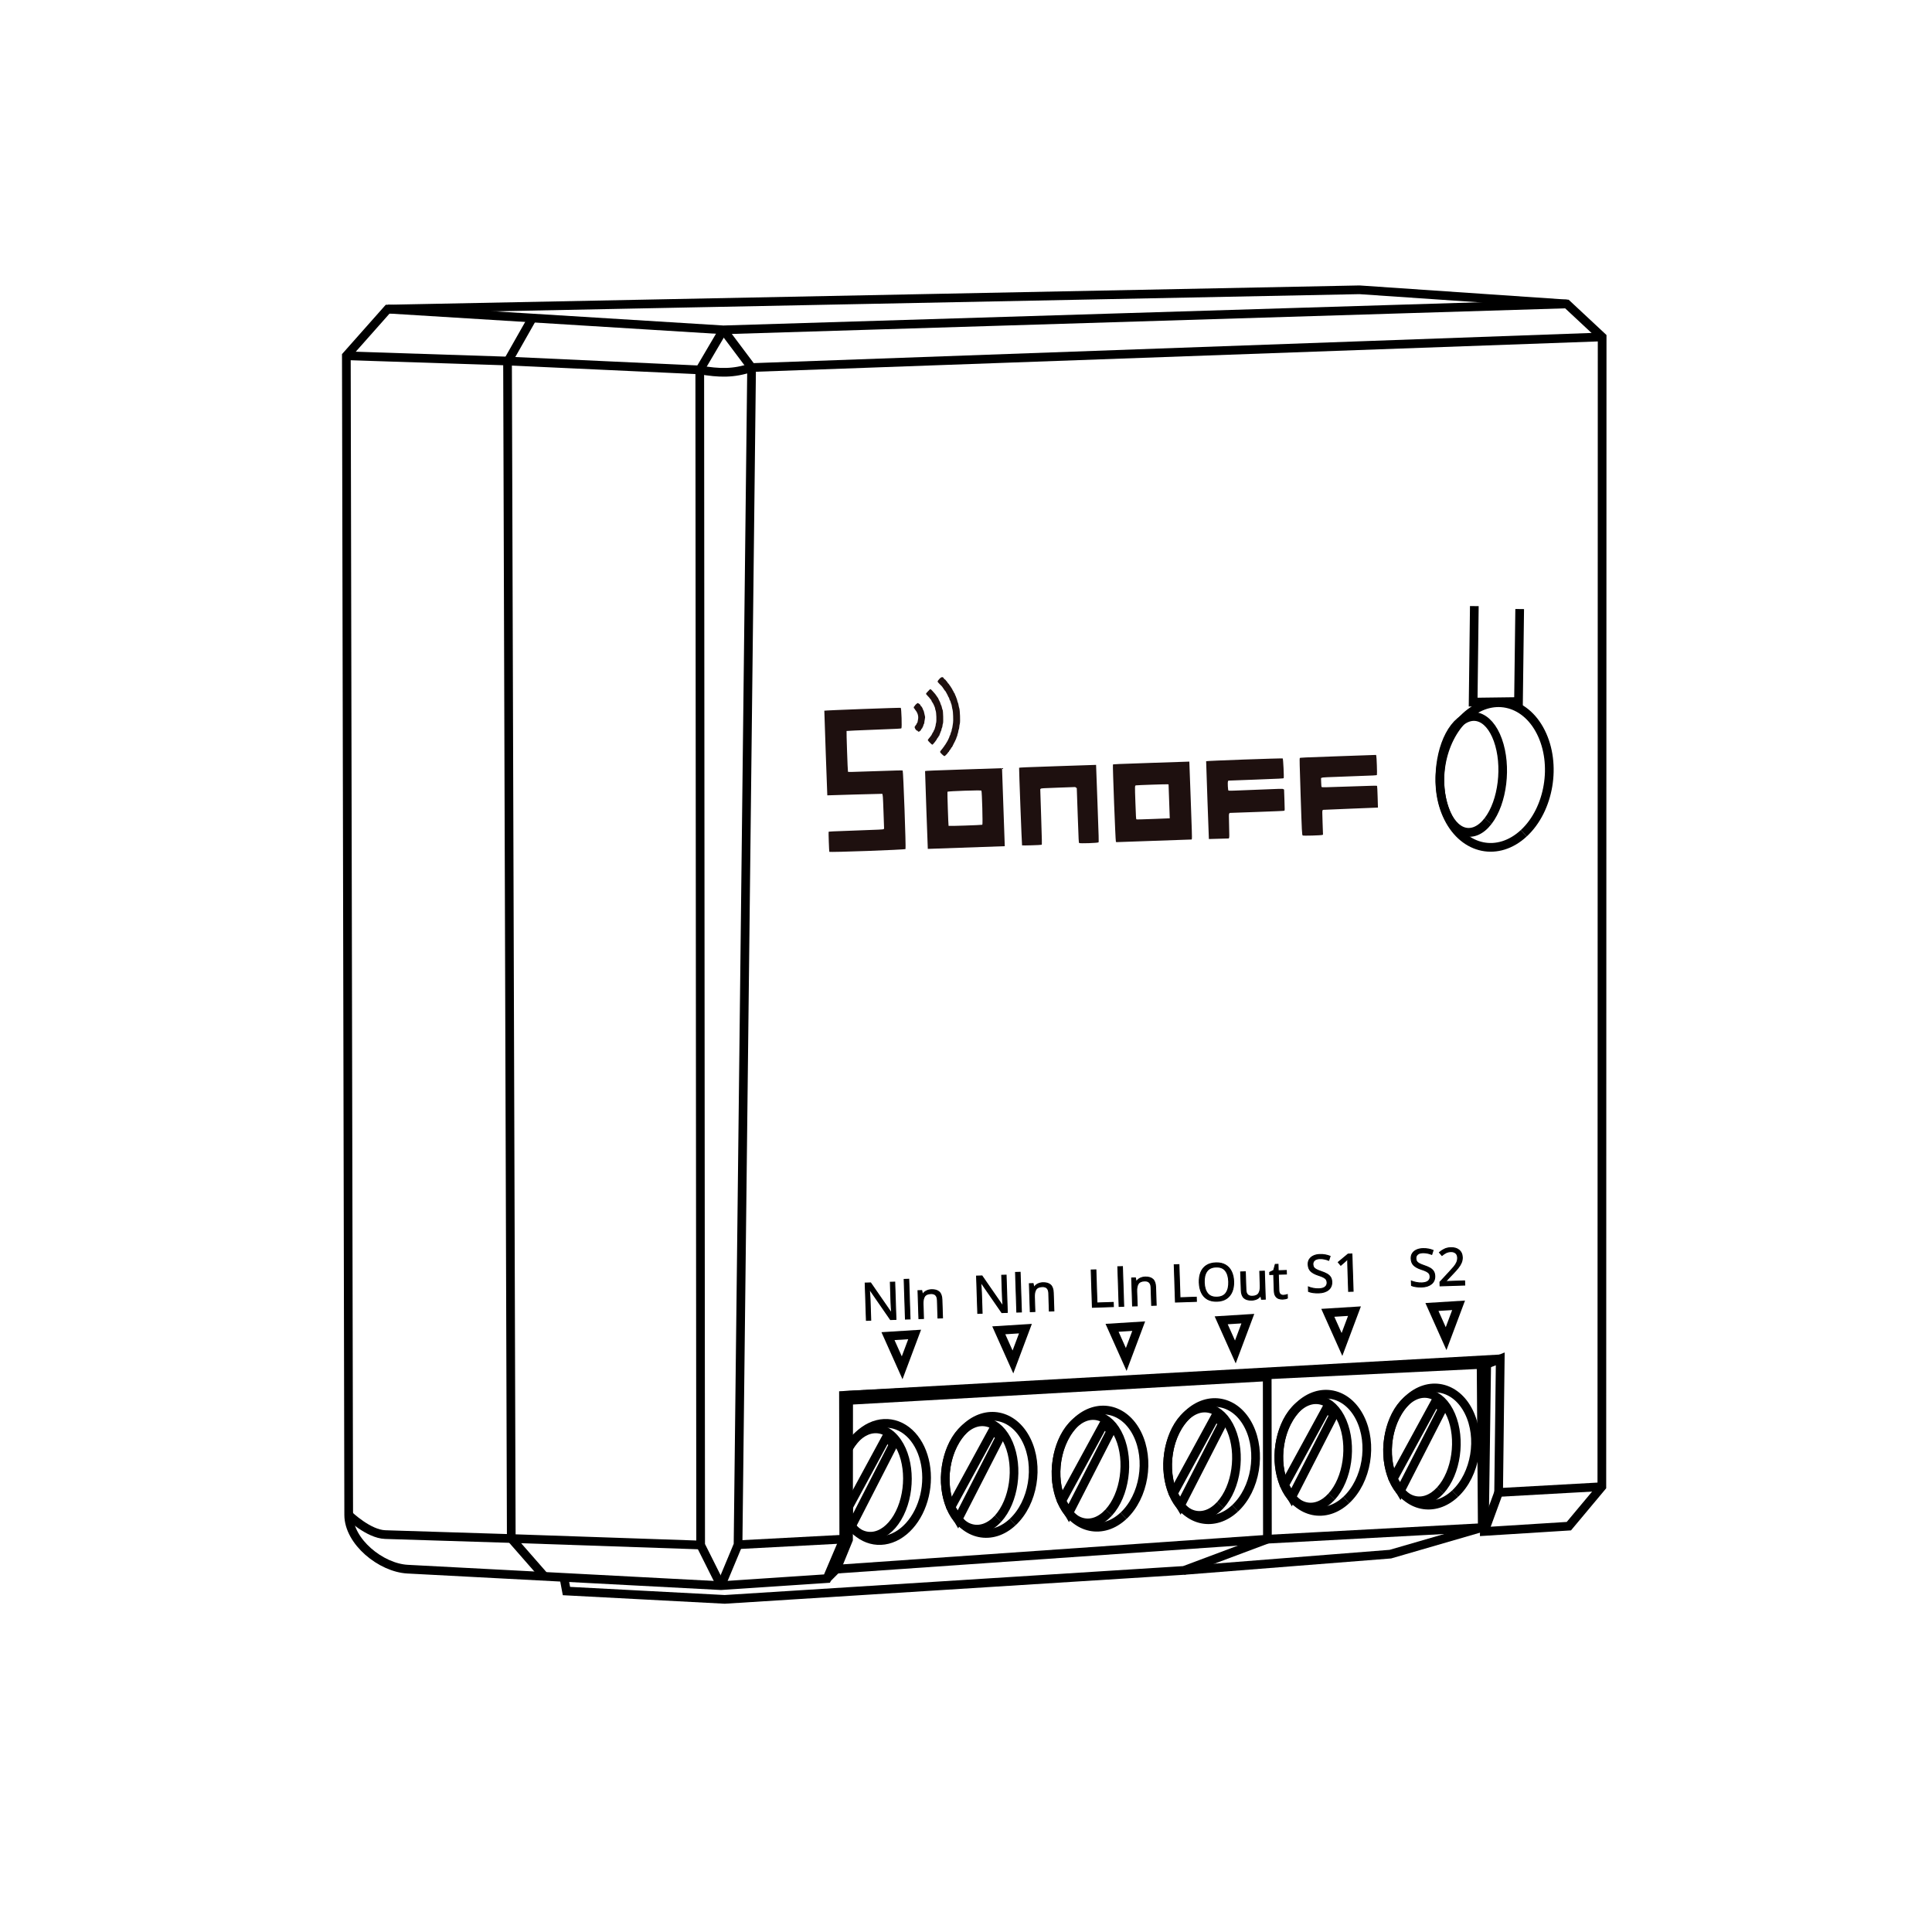
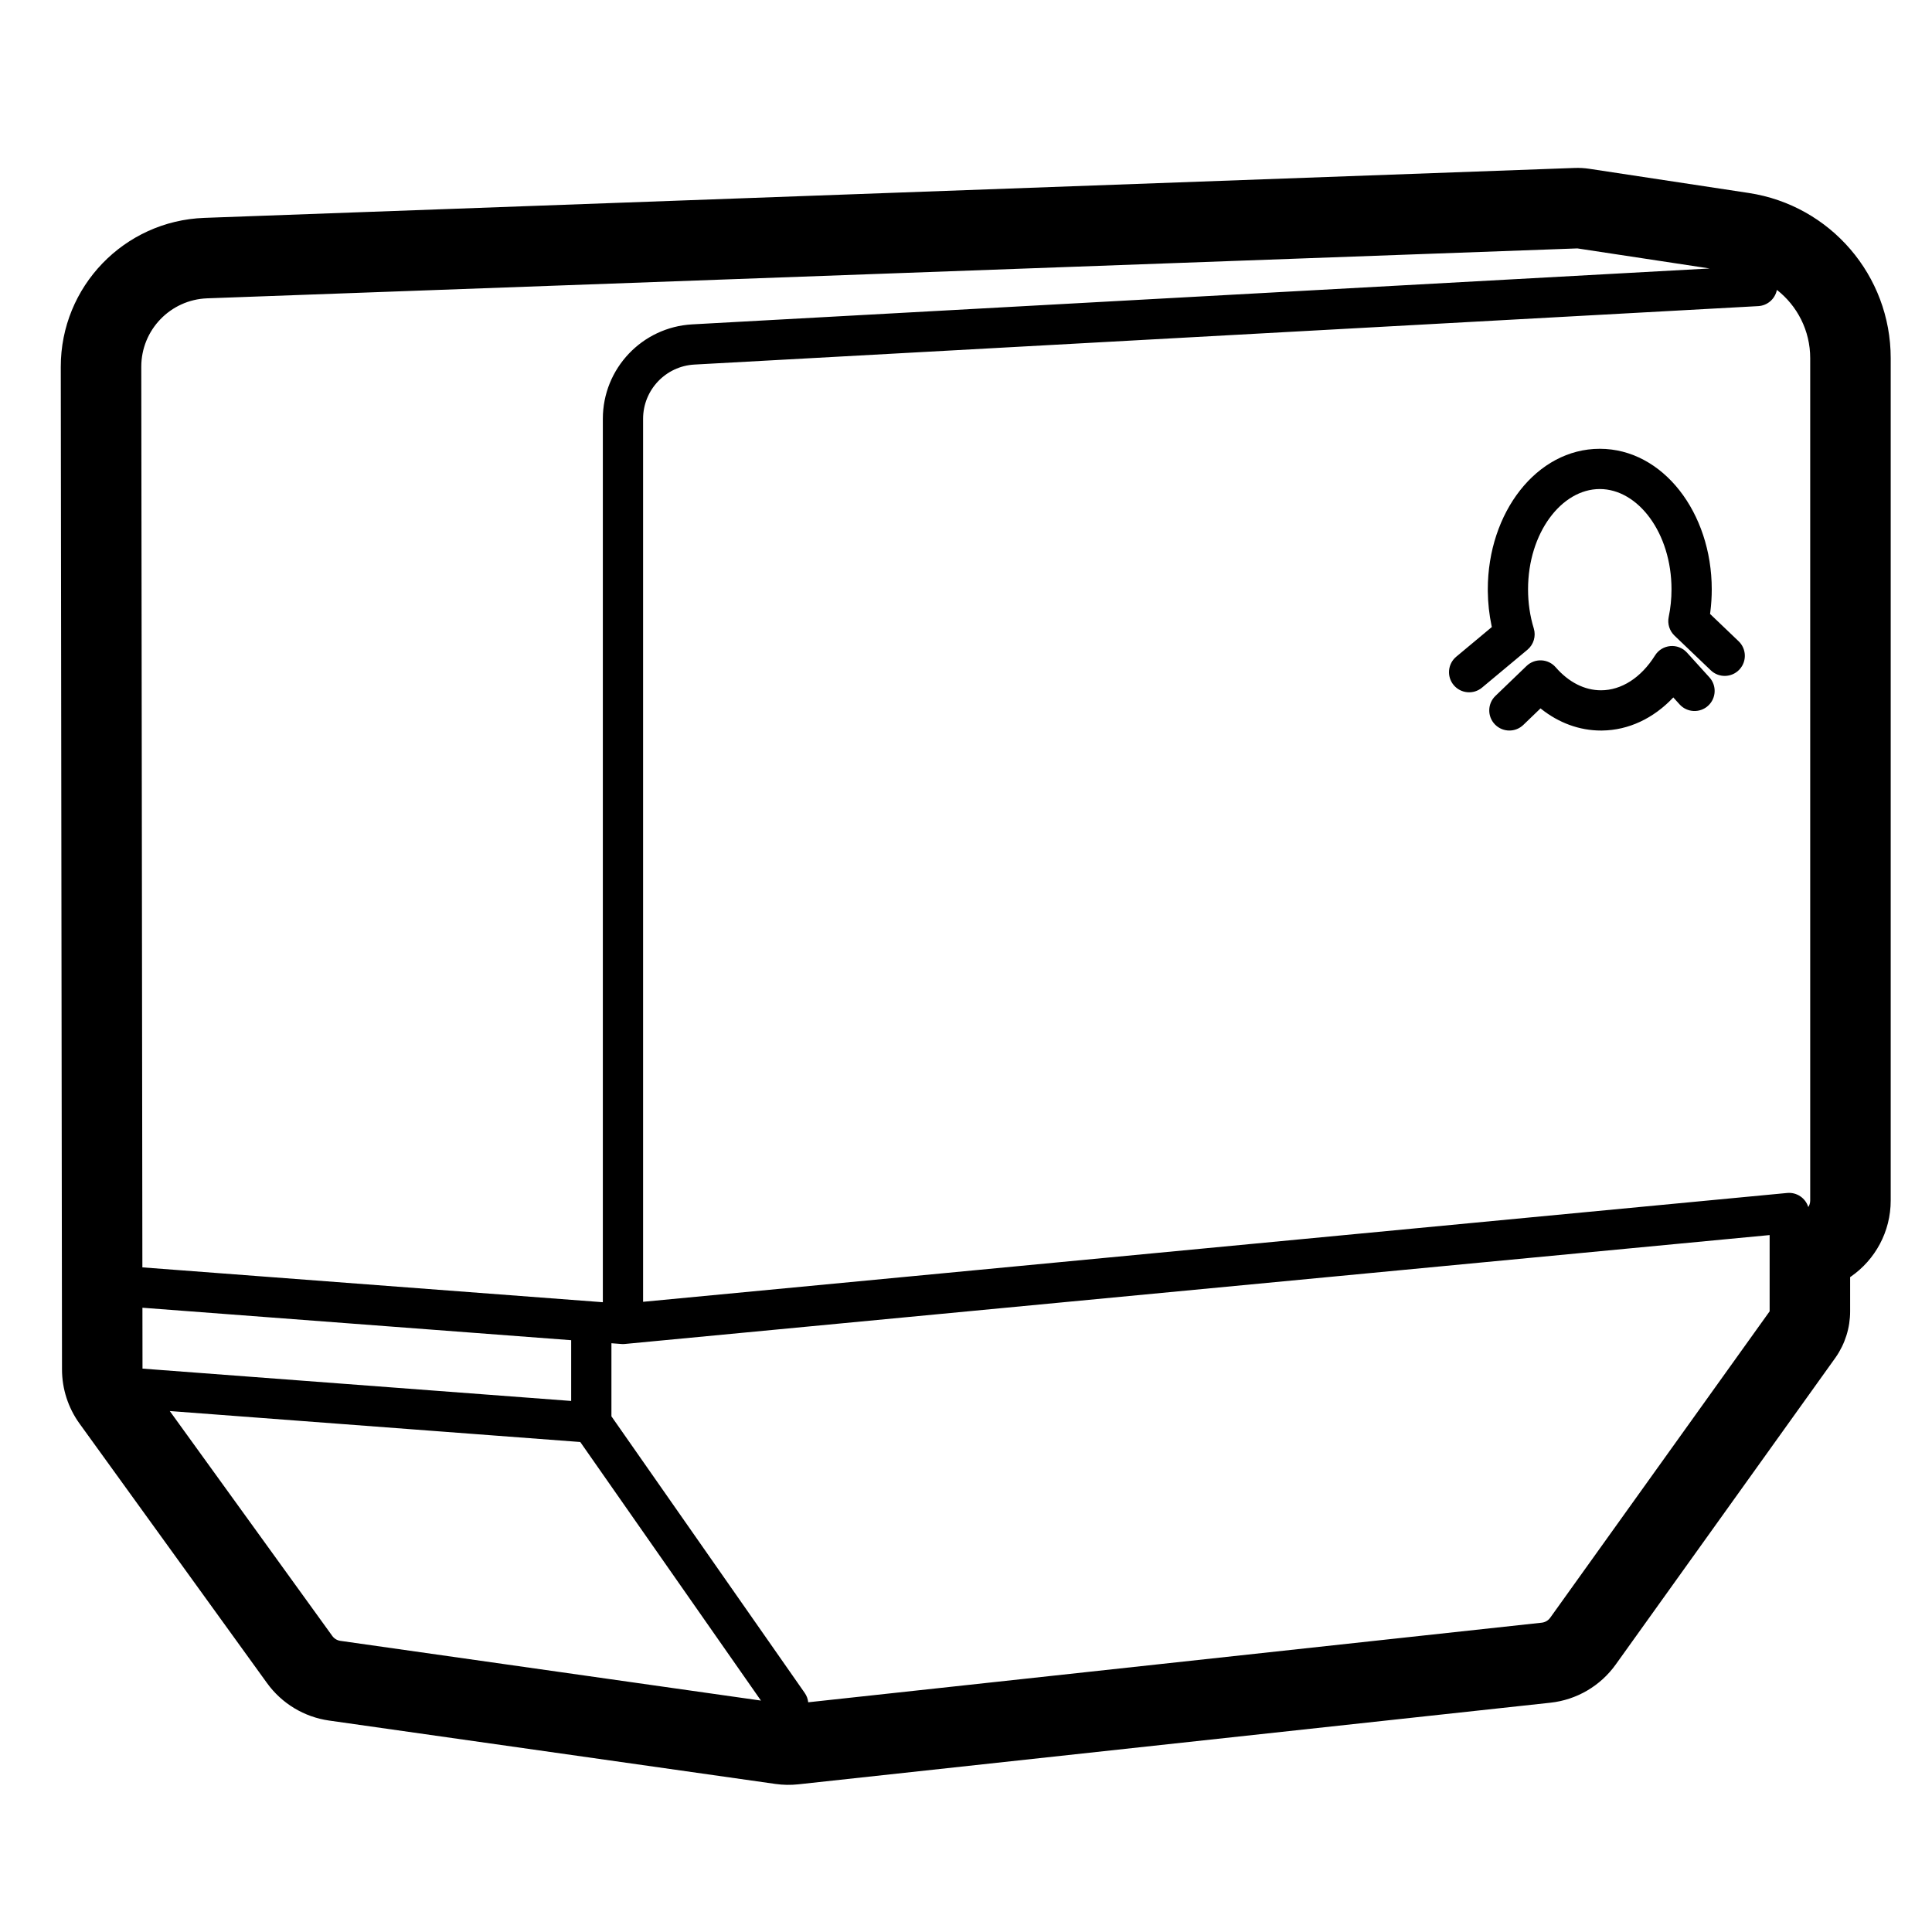
- <svg xmlns="http://www.w3.org/2000/svg" version="1.1" id="Layer_1" x="0px" y="0px" viewBox="0 0 1999.35 1999.35" style="enable-background:new 0 0 1999.35 1999.35;" xml:space="preserve">
-   <defs id="defs39" />
-   <path id="path857" d="m 401.241,319.866 1005.618,-19.963 214.564,14.629 36.573,34.135 -0.305,1189.857 -34.135,40.84 -87.472,5.486 2.438,-173.114 -665.637,32.307 0.305,148.732 -17.372,40.84 -109.72,7.315 -324.285,-17.068 c -27.571,-1.451 -60.9,-28.47 -60.956,-56.079 L 358.42,368.173 Z" style="fill:none;stroke:#000000;stroke-width:9;stroke-linecap:butt;stroke-linejoin:miter;stroke-opacity:1;stroke-miterlimit:4;stroke-dasharray:none" />
-   <path id="path859" d="m 550.714,329.54 -25.484,44.938 3.867,1217.688 34.135,39.012" style="fill:none;stroke:#000000;stroke-width:9;stroke-linecap:butt;stroke-linejoin:miter;stroke-opacity:1;stroke-miterlimit:4;stroke-dasharray:none" />
-   <path id="path861" d="M 1621.424,314.532 748.537,341.352 401.241,319.866" style="fill:none;stroke:#000000;stroke-width:9;stroke-linecap:butt;stroke-linejoin:miter;stroke-opacity:1;stroke-miterlimit:4;stroke-dasharray:none" />
-   <path id="path863" d="m 746.099,1640.93 -21.03,-42.059 -0.914,-1216.068 24.382,-41.45" style="fill:none;stroke:#000000;stroke-width:9;stroke-linecap:butt;stroke-linejoin:miter;stroke-opacity:1;stroke-miterlimit:4;stroke-dasharray:none" />
-   <path id="path865" d="M 1657.997,348.667 777.796,380.364 748.537,341.352" style="fill:none;stroke:#000000;stroke-width:9;stroke-linecap:butt;stroke-linejoin:miter;stroke-opacity:1;stroke-miterlimit:4;stroke-dasharray:none" />
-   <path id="path867" d="m 777.796,380.364 -14.02,1218.201 -17.677,42.364" style="fill:none;stroke:#000000;stroke-width:9;stroke-linecap:butt;stroke-linejoin:miter;stroke-opacity:1;stroke-miterlimit:4;stroke-dasharray:none" />
-   <path id="path869" d="m 1657.693,1538.524 -106.825,5.943 1.676,-138.217 -14.02,5.486" style="fill:none;stroke:#000000;stroke-width:9;stroke-linecap:butt;stroke-linejoin:miter;stroke-opacity:1;stroke-miterlimit:4;stroke-dasharray:none" />
-   <path id="path871" d="m 1550.868,1544.467 -14.782,40.383" style="fill:none;stroke:#000000;stroke-width:9;stroke-linecap:butt;stroke-linejoin:miter;stroke-opacity:1;stroke-miterlimit:4;stroke-dasharray:none" />
-   <path id="path873" d="m 1552.544,1406.25 -679.657,37.793" style="fill:none;stroke:#000000;stroke-width:9;stroke-linecap:butt;stroke-linejoin:miter;stroke-opacity:1;stroke-miterlimit:4;stroke-dasharray:none" />
-   <path id="path875" d="m 873.192,1592.775 -109.416,5.791" style="fill:none;stroke:#000000;stroke-width:9;stroke-linecap:butt;stroke-linejoin:miter;stroke-opacity:1;stroke-miterlimit:4;stroke-dasharray:none" />
-   <path id="path877" d="m 725.069,1598.87 -195.973,-6.705 -130.428,-4.079 c -17.387,-0.544 -37.81,-20.303 -37.81,-20.303" style="fill:none;stroke:#000000;stroke-width:9;stroke-linecap:butt;stroke-linejoin:miter;stroke-opacity:1;stroke-miterlimit:4;stroke-dasharray:none" />
-   <path id="path879" d="m 358.42,368.173 166.81,5.443 198.925,9.187 c 20.004,3.392 34.743,3.955 53.641,-2.438" style="fill:none;stroke:#000000;stroke-width:9;stroke-linecap:butt;stroke-linejoin:miter;stroke-opacity:1;stroke-miterlimit:4;stroke-dasharray:none" />
-   <path transform="matrix(0.9911385,0.1328322,-0.1292475,0.9916124,0,0)" d="m 1675.091,645.256 a 56.292,75.09 0 0 1 -79.481,-5.428 56.292,75.09 0 0 1 4.024,-106.027 56.292,75.09 0 0 1 79.486,5.307 56.292,75.09 0 0 1 -3.933,106.033" id="path881" style="fill:none;fill-rule:evenodd;stroke-width:9;stroke:#000000;stroke-opacity:1;stroke-miterlimit:4;stroke-dasharray:none" />
-   <path style="fill:none;fill-rule:evenodd;stroke:#000000;stroke-width:9.019;stroke-opacity:1;stroke-miterlimit:4;stroke-dasharray:none" id="path883" d="m 1619.052,554.452 a 32.594,59.94 0 0 1 -46.022,-4.333 32.594,59.94 0 0 1 2.33,-84.635 32.594,59.94 0 0 1 46.024,4.236 32.594,59.94 0 0 1 -2.277,84.64" transform="matrix(0.9829502,0.1838721,-0.09297785,0.9956682,0,0)" />
-   <path id="path885" d="m 1525.724,627.235 -1.219,99.358 46.936,-0.61 1.219,-95.701" style="fill:none;stroke:#000000;stroke-width:9;stroke-linecap:butt;stroke-linejoin:miter;stroke-opacity:1;stroke-miterlimit:4;stroke-dasharray:none" />
-   <path id="path887" d="m 583.605,1632.713 2.586,13.793 163.789,8.62 475.335,-29.971 86.287,-32.311 -0.215,-167.991 -433.165,24.371 -0.125,144.011 -12.523,30.627 -9.753,9.753" style="fill:none;stroke:#000000;stroke-width:9;stroke-linecap:butt;stroke-linejoin:miter;stroke-opacity:1;stroke-miterlimit:4;stroke-dasharray:none" />
-   <path id="path889" d="m 1225.314,1625.155 213.547,-16.837 95.091,-27.582 -1.219,-168.695" style="fill:none;stroke:#000000;stroke-width:9;stroke-linecap:butt;stroke-linejoin:miter;stroke-opacity:1;stroke-miterlimit:4;stroke-dasharray:none" />
-   <path id="path891" d="m 1311.601,1592.844 224.637,-12.108" style="fill:none;stroke:#000000;stroke-width:9;stroke-linecap:butt;stroke-linejoin:miter;stroke-opacity:1;stroke-miterlimit:4;stroke-dasharray:none" />
-   <g style="stroke-width:9;stroke-miterlimit:4;stroke-dasharray:none;stroke:#000000;stroke-opacity:1" id="g904">
-     <path transform="matrix(0.9910012,0.1338527,-0.1282608,0.9917405,0,0)" d="m 1691.563,1330.397 a 45.264,60.835 0 0 1 -63.911,-4.398 45.264,60.835 0 0 1 3.236,-85.899 45.264,60.835 0 0 1 63.914,4.3 45.264,60.835 0 0 1 -3.163,85.904" id="path893" style="fill:none;fill-rule:evenodd;stroke:#000000;stroke-width:9;stroke-opacity:1;stroke-miterlimit:4;stroke-dasharray:none" />
-     <path style="fill:none;fill-rule:evenodd;stroke:#000000;stroke-width:9.005;stroke-opacity:1;stroke-miterlimit:4;stroke-dasharray:none" id="path897" d="m 1652.527,1291.817 a 35.523,55.64 0 0 1 -50.157,-4.022 35.523,55.64 0 0 1 2.539,-78.563 35.523,55.64 0 0 1 50.16,3.932 35.523,55.64 0 0 1 -2.482,78.568" transform="matrix(0.9877033,0.1563402,-0.1096923,0.9939656,0,0)" />
-     <path style="fill:none;stroke:#000000;stroke-width:9;stroke-linecap:butt;stroke-linejoin:miter;stroke-opacity:1;stroke-miterlimit:4;stroke-dasharray:none" d="m 1485.913,1449.607 -44.143,80.954 7.327,12.5 43.403,-84.728 z" id="path899" />
-   </g>
-   <g style="stroke-width:9;stroke-miterlimit:4;stroke-dasharray:none;stroke:#000000;stroke-opacity:1" transform="translate(-112.4969,6.465338)" id="g912">
-     <path style="fill:none;fill-rule:evenodd;stroke:#000000;stroke-width:9;stroke-opacity:1;stroke-miterlimit:4;stroke-dasharray:none" id="path906" d="m 1691.563,1330.397 a 45.264,60.835 0 0 1 -63.911,-4.398 45.264,60.835 0 0 1 3.236,-85.899 45.264,60.835 0 0 1 63.914,4.3 45.264,60.835 0 0 1 -3.163,85.904" transform="matrix(0.9910012,0.1338527,-0.1282608,0.9917405,0,0)" />
-     <path transform="matrix(0.9877033,0.1563402,-0.1096923,0.9939656,0,0)" d="m 1652.527,1291.817 a 35.523,55.64 0 0 1 -50.157,-4.022 35.523,55.64 0 0 1 2.539,-78.563 35.523,55.64 0 0 1 50.16,3.932 35.523,55.64 0 0 1 -2.482,78.568" id="path908" style="fill:none;fill-rule:evenodd;stroke:#000000;stroke-width:9.005;stroke-opacity:1;stroke-miterlimit:4;stroke-dasharray:none" />
-     <path id="path910" d="m 1485.913,1449.607 -44.143,80.954 7.327,12.5 43.403,-84.728 z" style="fill:none;stroke:#000000;stroke-width:9;stroke-linecap:butt;stroke-linejoin:miter;stroke-opacity:1;stroke-miterlimit:4;stroke-dasharray:none" />
-   </g>
-   <g style="stroke-width:9;stroke-miterlimit:4;stroke-dasharray:none;stroke:#000000;stroke-opacity:1" id="g920" transform="translate(-227.5799,15.08579)">
-     <path transform="matrix(0.9910012,0.1338527,-0.1282608,0.9917405,0,0)" d="m 1691.563,1330.397 a 45.264,60.835 0 0 1 -63.911,-4.398 45.264,60.835 0 0 1 3.236,-85.899 45.264,60.835 0 0 1 63.914,4.3 45.264,60.835 0 0 1 -3.163,85.904" id="path914" style="fill:none;fill-rule:evenodd;stroke:#000000;stroke-width:9;stroke-opacity:1;stroke-miterlimit:4;stroke-dasharray:none" />
-     <path style="fill:none;fill-rule:evenodd;stroke:#000000;stroke-width:9.005;stroke-opacity:1;stroke-miterlimit:4;stroke-dasharray:none" id="path916" d="m 1652.527,1291.817 a 35.523,55.64 0 0 1 -50.157,-4.022 35.523,55.64 0 0 1 2.539,-78.563 35.523,55.64 0 0 1 50.16,3.932 35.523,55.64 0 0 1 -2.482,78.568" transform="matrix(0.9877033,0.1563402,-0.1096923,0.9939656,0,0)" />
-     <path style="fill:none;stroke:#000000;stroke-width:9;stroke-linecap:butt;stroke-linejoin:miter;stroke-opacity:1;stroke-miterlimit:4;stroke-dasharray:none" d="m 1485.913,1449.607 -44.143,80.954 7.327,12.5 43.403,-84.728 z" id="path918" />
-   </g>
-   <g style="stroke-width:9;stroke-miterlimit:4;stroke-dasharray:none;stroke:#000000;stroke-opacity:1" transform="translate(-343.0939,22.84419)" id="g928">
-     <path style="fill:none;fill-rule:evenodd;stroke:#000000;stroke-width:9;stroke-opacity:1;stroke-miterlimit:4;stroke-dasharray:none" id="path922" d="m 1691.563,1330.397 a 45.264,60.835 0 0 1 -63.911,-4.398 45.264,60.835 0 0 1 3.236,-85.899 45.264,60.835 0 0 1 63.914,4.3 45.264,60.835 0 0 1 -3.163,85.904" transform="matrix(0.9910012,0.1338527,-0.1282608,0.9917405,0,0)" />
-     <path transform="matrix(0.9877033,0.1563402,-0.1096923,0.9939656,0,0)" d="m 1652.527,1291.817 a 35.523,55.64 0 0 1 -50.157,-4.022 35.523,55.64 0 0 1 2.539,-78.563 35.523,55.64 0 0 1 50.16,3.932 35.523,55.64 0 0 1 -2.482,78.568" id="path924" style="fill:none;fill-rule:evenodd;stroke:#000000;stroke-width:9.005;stroke-opacity:1;stroke-miterlimit:4;stroke-dasharray:none" />
-     <path id="path926" d="m 1485.913,1449.607 -44.143,80.954 7.327,12.5 43.403,-84.728 z" style="fill:none;stroke:#000000;stroke-width:9;stroke-linecap:butt;stroke-linejoin:miter;stroke-opacity:1;stroke-miterlimit:4;stroke-dasharray:none" />
-   </g>
-   <g style="stroke-width:9;stroke-miterlimit:4;stroke-dasharray:none;stroke:#000000;stroke-opacity:1" id="g936" transform="translate(-457.7459,29.30953)">
-     <path transform="matrix(0.9910012,0.1338527,-0.1282608,0.9917405,0,0)" d="m 1691.563,1330.397 a 45.264,60.835 0 0 1 -63.911,-4.398 45.264,60.835 0 0 1 3.236,-85.899 45.264,60.835 0 0 1 63.914,4.3 45.264,60.835 0 0 1 -3.163,85.904" id="path930" style="fill:none;fill-rule:evenodd;stroke:#000000;stroke-width:9;stroke-opacity:1;stroke-miterlimit:4;stroke-dasharray:none" />
-     <path style="fill:none;fill-rule:evenodd;stroke:#000000;stroke-width:9.005;stroke-opacity:1;stroke-miterlimit:4;stroke-dasharray:none" id="path932" d="m 1652.527,1291.817 a 35.523,55.64 0 0 1 -50.157,-4.022 35.523,55.64 0 0 1 2.539,-78.563 35.523,55.64 0 0 1 50.16,3.932 35.523,55.64 0 0 1 -2.482,78.568" transform="matrix(0.9877033,0.1563402,-0.1096923,0.9939656,0,0)" />
-     <path style="fill:none;stroke:#000000;stroke-width:9;stroke-linecap:butt;stroke-linejoin:miter;stroke-opacity:1;stroke-miterlimit:4;stroke-dasharray:none" d="m 1485.913,1449.607 -44.143,80.954 7.327,12.5 43.403,-84.728 z" id="path934" />
-   </g>
-   <g style="stroke-width:9;stroke-miterlimit:4;stroke-dasharray:none;stroke:#000000;stroke-opacity:1" transform="translate(-568.0877,36.63692)" id="g944">
-     <path style="fill:none;fill-rule:evenodd;stroke:#000000;stroke-width:9;stroke-opacity:1;stroke-miterlimit:4;stroke-dasharray:none" id="path938" d="m 1621.877,1255.202 a 45.264,60.835 0 0 1 47.082,-29.922 45.264,60.835 0 0 1 36.869,49.439 45.264,60.835 0 0 1 -22.155,63.348 45.264,60.835 0 0 1 -51.848,-6.609" transform="matrix(0.9910012,0.1338527,-0.1282608,0.9917405,0,0)" />
-     <path transform="matrix(0.9877033,0.1563402,-0.1096923,0.9939656,0,0)" d="m 1599.71,1218.42 a 35.523,55.64 0 0 1 49.456,-13.43 35.523,55.64 0 0 1 8.661,77.439 35.523,55.64 0 0 1 -49.425,13.7" id="path940" style="fill:none;fill-rule:evenodd;stroke:#000000;stroke-width:9.005;stroke-opacity:1;stroke-miterlimit:4;stroke-dasharray:none" />
-     <path id="path942" d="m 1485.913,1449.607 -39.556,72.999 c -0.213,16.213 0,0 -0.213,16.213 -0.01,0.65 2.587,3.616 2.954,4.242 l 43.403,-84.728 z" style="fill:none;stroke:#000000;stroke-width:9;stroke-linecap:butt;stroke-linejoin:miter;stroke-opacity:1;stroke-miterlimit:4;stroke-dasharray:none" />
-   </g>
-   <path id="path946" d="m 1311.601,1592.844 -446.029,31.018" style="fill:none;stroke:#000000;stroke-width:9;stroke-linecap:butt;stroke-linejoin:miter;stroke-opacity:1;stroke-miterlimit:4;stroke-dasharray:none" />
-   <path id="path948" d="m 1048.247,1409.444 -14.655,-32.758 27.585,-1.724 z" style="fill:none;stroke:#000000;stroke-width:9;stroke-linecap:butt;stroke-linejoin:miter;stroke-opacity:1;stroke-miterlimit:4;stroke-dasharray:none" />
-   <path style="fill:none;stroke:#000000;stroke-width:9;stroke-linecap:butt;stroke-linejoin:miter;stroke-opacity:1;stroke-miterlimit:4;stroke-dasharray:none" d="m 933.595,1415.478 -14.655,-32.758 27.585,-1.724 z" id="path950" />
-   <path id="path952" d="m 1165.485,1406.858 -14.655,-32.758 27.585,-1.724 z" style="fill:none;stroke:#000000;stroke-width:9;stroke-linecap:butt;stroke-linejoin:miter;stroke-opacity:1;stroke-miterlimit:4;stroke-dasharray:none" />
-   <path style="fill:none;stroke:#000000;stroke-width:9;stroke-linecap:butt;stroke-linejoin:miter;stroke-opacity:1;stroke-miterlimit:4;stroke-dasharray:none" d="m 1278.413,1399.099 -14.655,-32.758 27.585,-1.724 z" id="path954" />
-   <path id="path956" d="m 1388.755,1391.341 -14.655,-32.758 27.585,-1.724 z" style="fill:none;stroke:#000000;stroke-width:9;stroke-linecap:butt;stroke-linejoin:miter;stroke-opacity:1;stroke-miterlimit:4;stroke-dasharray:none" />
-   <path style="fill:none;stroke:#000000;stroke-width:9;stroke-linecap:butt;stroke-linejoin:miter;stroke-opacity:1;stroke-miterlimit:4;stroke-dasharray:none" d="m 1496.51,1385.306 -14.655,-32.758 27.585,-1.724 z" id="path958" />
-   <text id="text962" y="1244.793" x="877.562" style="font-style:normal;font-weight:normal;font-size:40px;line-height:1.25;font-family:sans-serif;letter-spacing:0px;word-spacing:0px;fill:#000000;fill-opacity:1;stroke:none" xml:space="preserve">
-     <tspan y="1244.793" x="877.562" id="tspan960" />
-   </text>
-   <text transform="rotate(-1.857791)" id="text966" y="1394.729" x="846.59" style="font-style:normal;font-weight:normal;font-size:54.053px;line-height:1.25;font-family:sans-serif;letter-spacing:0px;word-spacing:0px;fill:#000000;fill-opacity:1;stroke:#000000;stroke-width:1;stroke-miterlimit:4;stroke-dasharray:none;stroke-opacity:1;" xml:space="preserve">
-     <tspan style="stroke-width:1;stroke-miterlimit:4;stroke-dasharray:none;stroke:#000000;stroke-opacity:1;" y="1394.729" x="846.59" id="tspan964">Nln</tspan>
-   </text>
-   <text transform="rotate(-1.857791)" xml:space="preserve" style="font-style:normal;font-weight:normal;font-size:54.053px;line-height:1.25;font-family:sans-serif;letter-spacing:0px;word-spacing:0px;fill:#000000;fill-opacity:1;stroke:#000000;stroke-width:1;stroke-miterlimit:4;stroke-dasharray:none;stroke-opacity:1;" x="962.02" y="1391.252" id="text970">
-     <tspan id="tspan968" x="962.02" y="1391.252" style="stroke-width:1;stroke-miterlimit:4;stroke-dasharray:none;stroke:#000000;stroke-opacity:1;">Nln</tspan>
-   </text>
-   <text transform="rotate(-1.857791)" id="text974" y="1388.802" x="1080.784" style="font-style:normal;font-weight:normal;font-size:54.053px;line-height:1.25;font-family:sans-serif;letter-spacing:0px;word-spacing:0px;fill:#000000;fill-opacity:1;stroke:#000000;stroke-width:1;stroke-miterlimit:4;stroke-dasharray:none;stroke-opacity:1;" xml:space="preserve">
-     <tspan style="stroke-width:1;stroke-miterlimit:4;stroke-dasharray:none;stroke:#000000;stroke-opacity:1;" y="1388.802" x="1080.784" id="tspan972">Lln</tspan>
-   </text>
-   <text transform="rotate(-1.857791)" xml:space="preserve" style="font-style:normal;font-weight:normal;font-size:54.053px;line-height:1.25;font-family:sans-serif;letter-spacing:0px;word-spacing:0px;fill:#000000;fill-opacity:1;stroke:#000000;stroke-width:1;stroke-miterlimit:4;stroke-dasharray:none;stroke-opacity:1;" x="1166.85" y="1386.186" id="text978">
-     <tspan id="tspan976" x="1166.85" y="1386.186" style="stroke-width:1;stroke-miterlimit:4;stroke-dasharray:none;stroke:#000000;stroke-opacity:1;">LOut</tspan>
-   </text>
-   <text transform="rotate(-1.857791)" id="text982" y="1380.958" x="1307.364" style="font-style:normal;font-weight:normal;font-size:54.053px;line-height:1.25;font-family:sans-serif;letter-spacing:0px;word-spacing:0px;fill:#000000;fill-opacity:1;stroke:#000000;stroke-width:1;stroke-miterlimit:4;stroke-dasharray:none;stroke-opacity:1;" xml:space="preserve">
-     <tspan style="stroke-width:1;stroke-miterlimit:4;stroke-dasharray:none;stroke:#000000;stroke-opacity:1;" y="1380.958" x="1307.364" id="tspan980">S1</tspan>
-   </text>
-   <text transform="rotate(-1.857791)" xml:space="preserve" style="font-style:normal;font-weight:normal;font-size:54.053px;line-height:1.25;font-family:sans-serif;letter-spacing:0px;word-spacing:0px;fill:#000000;fill-opacity:1;stroke:#000000;stroke-width:1;stroke-miterlimit:4;stroke-dasharray:none;stroke-opacity:1;" x="1414.091" y="1378.313" id="text986">
-     <tspan id="tspan984" x="1414.091" y="1378.313" style="stroke-width:1;stroke-miterlimit:4;stroke-dasharray:none;stroke:#000000;stroke-opacity:1;">S2</tspan>
-   </text>
-   <path style="stroke-width:1.632" d="m 972.031,702.708 c -1.714,1.928 -1.981,2.498 -1.498,3.201 0.327,0.478 3.178,3.444 3.93,4.088 0.347,0.296 0.635,0.646 0.639,0.774 0.001,0.129 0.521,0.88 1.148,1.668 0.625,0.79 1.142,1.555 1.147,1.704 10e-4,0.149 0.183,0.363 0.394,0.474 0.213,0.112 0.653,0.684 0.979,1.272 1.619,2.919 2.382,4.414 2.392,4.693 0.002,0.17 0.251,0.594 0.546,0.941 0.295,0.349 0.637,1.181 0.762,1.85 0.122,0.668 0.392,1.304 0.593,1.411 0.203,0.107 0.544,0.925 0.758,1.816 0.214,0.891 0.507,1.754 0.652,1.92 0.145,0.166 0.421,1.381 0.616,2.701 0.195,1.319 0.515,2.82 0.713,3.337 0.491,1.281 0.852,11.942 0.457,13.499 -0.16,0.626 -0.372,2.046 -0.474,3.155 -0.101,1.109 -0.361,2.385 -0.575,2.837 -0.216,0.452 -0.381,1.188 -0.367,1.636 0.021,0.449 -0.197,1.212 -0.47,1.698 a 6.665,6.665 0 0 0 -0.651,1.927 c -0.085,0.576 -0.372,1.346 -0.637,1.713 -0.265,0.365 -0.475,0.84 -0.468,1.05 0,0.331 -0.506,1.577 -1.299,3.126 -0.118,0.228 -0.411,0.847 -0.654,1.375 -0.243,0.528 -0.617,1.168 -0.832,1.424 -0.217,0.254 -0.737,1.1 -1.159,1.881 -0.422,0.779 -0.861,1.423 -0.977,1.431 -0.116,0.007 -0.317,0.321 -0.446,0.7 -0.129,0.38 -0.351,0.693 -0.495,0.698 -0.144,0.005 -0.325,0.225 -0.404,0.491 -0.08,0.264 -0.908,1.353 -1.839,2.419 -0.933,1.065 -1.686,2.163 -1.677,2.437 0.033,0.902 3.752,4.457 4.63,4.426 0.462,-0.016 3.578,-3.222 3.562,-3.664 -0.001,-0.139 0.231,-0.392 0.524,-0.562 0.293,-0.17 0.528,-0.448 0.522,-0.618 -0.002,-0.17 0.17,-0.507 0.389,-0.752 0.859,-0.961 1.942,-2.635 1.93,-2.986 0,-0.204 0.158,-0.376 0.369,-0.384 0.211,-0.007 0.509,-0.356 0.664,-0.773 0.155,-0.417 0.566,-1.258 0.912,-1.869 0.346,-0.61 0.81,-1.546 1.031,-2.077 0.223,-0.532 0.554,-1.156 0.739,-1.386 a 3.542,3.542 0 0 0 0.51,-1.107 c 0.098,-0.377 0.329,-0.875 0.513,-1.106 0.185,-0.232 0.45,-0.919 0.588,-1.526 0.14,-0.609 0.428,-1.354 0.639,-1.655 0.213,-0.303 0.38,-0.856 0.373,-1.23 0,-0.374 0.165,-1.054 0.386,-1.511 0.221,-0.457 0.493,-1.549 0.604,-2.427 0.111,-0.879 0.362,-1.868 0.558,-2.196 0.194,-0.33 0.403,-1.459 0.461,-2.51 0.059,-1.05 0.296,-2.466 0.525,-3.149 0.614,-1.82 0.183,-14.183 -0.567,-16.173 -0.276,-0.74 -0.609,-2.147 -0.739,-3.131 -0.131,-0.982 -0.424,-2.118 -0.652,-2.523 -0.23,-0.405 -0.555,-1.444 -0.726,-2.307 -0.171,-0.864 -0.515,-1.937 -0.765,-2.382 -0.251,-0.445 -0.463,-1 -0.471,-1.231 0,-0.233 -0.276,-0.871 -0.594,-1.418 -0.32,-0.547 -0.589,-1.253 -0.6,-1.57 -0.02,-0.315 -0.273,-0.786 -0.581,-1.046 -0.308,-0.26 -0.568,-0.682 -0.577,-0.937 0,-0.255 -0.339,-0.903 -0.732,-1.441 -0.393,-0.538 -0.721,-1.149 -0.729,-1.358 0,-0.209 -0.124,-0.443 -0.258,-0.52 -0.134,-0.077 -0.513,-0.661 -0.841,-1.298 -0.326,-0.637 -1.051,-1.715 -1.613,-2.398 -0.56,-0.683 -1.021,-1.362 -1.026,-1.51 a 0.269,0.269 0 0 0 -0.277,-0.26 c -0.145,0.005 -0.517,-0.444 -0.824,-0.997 -0.307,-0.553 -1.015,-1.47 -1.574,-2.04 -0.559,-0.568 -1.019,-1.132 -1.024,-1.253 -10e-4,-0.119 -0.195,-0.212 -0.424,-0.204 a 0.671,0.671 0 0 1 -0.589,-0.391 c -1.065,-2.505 -2.776,-2.471 -5.061,0.099 m -9.625,10.763 c -0.178,0.23 -0.485,0.425 -0.681,0.432 -0.196,0.007 -0.425,0.26 -0.509,0.562 -0.085,0.302 -0.31,0.555 -0.5,0.561 -0.191,0.007 -0.475,0.324 -0.632,0.703 -0.157,0.379 -0.472,0.698 -0.699,0.706 -0.228,0.007 -0.409,0.158 -0.403,0.333 0,0.175 -0.193,0.56 -0.442,0.857 -0.431,0.512 -0.43,0.554 0.029,0.866 0.266,0.182 0.487,0.424 0.491,0.54 10e-4,0.116 0.293,0.473 0.64,0.792 0.958,0.879 2.564,2.737 3.05,3.53 0.237,0.389 0.588,0.799 0.78,0.912 0.192,0.112 0.354,0.417 0.363,0.675 0,0.259 0.227,0.748 0.484,1.089 0.738,0.98 2.125,3.45 2.148,3.829 0.018,0.189 0.275,0.825 0.585,1.413 0.309,0.587 0.58,1.461 0.602,1.942 0.021,0.481 0.275,1.452 0.561,2.159 0.752,1.853 1.066,11.033 0.44,12.82 -0.233,0.663 -0.411,1.564 -0.395,2.001 0.021,0.439 -0.187,1.318 -0.451,1.954 a 11.392,11.392 0 0 0 -0.631,2.166 c -0.085,0.555 -0.31,1.074 -0.503,1.156 -0.193,0.082 -0.418,0.519 -0.502,0.971 -0.082,0.45 -0.327,0.978 -0.544,1.172 -0.217,0.194 -0.561,0.733 -0.765,1.203 -0.681,1.567 -1.079,2.229 -2.018,3.358 -2.361,2.839 -2.757,3.395 -2.74,3.86 0.021,0.493 4.161,4.66 4.62,4.646 0.71,-0.02 4.85,-5.314 5.234,-6.688 0.088,-0.317 0.311,-0.581 0.495,-0.587 0.184,-0.007 0.471,-0.435 0.638,-0.95 0.165,-0.515 0.479,-1.013 0.696,-1.104 0.216,-0.092 0.386,-0.386 0.377,-0.652 0,-0.266 0.195,-0.859 0.452,-1.317 0.258,-0.458 0.547,-1.203 0.642,-1.656 0.096,-0.452 0.327,-1.013 0.512,-1.243 0.185,-0.232 0.4,-0.971 0.478,-1.643 0.078,-0.672 0.321,-1.434 0.538,-1.691 0.218,-0.258 0.44,-1.188 0.496,-2.065 0.056,-0.879 0.285,-1.971 0.511,-2.428 0.528,-1.07 0.191,-13.399 -0.383,-14.044 -0.187,-0.211 -0.519,-1.29 -0.736,-2.398 -0.217,-1.108 -0.555,-2.192 -0.754,-2.408 -0.197,-0.218 -0.464,-0.882 -0.591,-1.477 -0.127,-0.595 -0.403,-1.381 -0.61,-1.747 -0.592,-1.044 -1.793,-3.548 -2.023,-4.216 -0.114,-0.334 -0.323,-0.601 -0.463,-0.596 -0.14,0.005 -0.465,-0.465 -0.721,-1.043 -0.255,-0.579 -0.64,-1.113 -0.855,-1.187 a 0.64,0.64 0 0 1 -0.406,-0.538 0.821,0.821 0 0 0 -0.363,-0.608 c -0.19,-0.113 -0.791,-0.802 -1.334,-1.532 -0.864,-1.16 -3.508,-3.822 -3.789,-3.813 -0.056,0.002 -0.246,0.192 -0.424,0.423 m -13.28,14.347 c -0.078,0.226 -0.255,0.417 -0.393,0.422 -0.306,0.011 -2.074,1.872 -2.063,2.174 10e-4,0.119 -0.232,0.377 -0.525,0.575 -0.641,0.432 -0.684,1.93 -0.06,2.143 0.227,0.079 0.418,0.271 0.423,0.428 0,0.157 0.361,0.711 0.791,1.231 2.384,2.887 3.383,6.32 2.779,9.539 -0.205,1.085 -0.433,2.364 -0.51,2.841 -0.075,0.476 -0.295,0.933 -0.488,1.015 -0.193,0.082 -0.425,0.493 -0.515,0.913 -0.09,0.421 -0.393,0.938 -0.675,1.151 -0.282,0.212 -0.506,0.532 -0.499,0.713 0,0.179 -0.228,0.488 -0.521,0.685 -1.126,0.76 1.086,4.652 2.613,4.598 0.129,-0.005 0.32,0.234 0.425,0.531 0.416,1.164 2.983,-0.294 3.449,-1.96 0.095,-0.34 0.405,-0.752 0.688,-0.917 0.283,-0.165 0.509,-0.49 0.5,-0.723 0,-0.233 0.219,-0.743 0.504,-1.133 0.287,-0.391 0.511,-0.983 0.499,-1.317 -0.02,-0.333 0.212,-0.925 0.498,-1.316 0.285,-0.391 0.507,-1.043 0.493,-1.449 -0.021,-0.406 0.198,-1.864 0.471,-3.24 0.429,-2.161 0.445,-2.682 0.127,-3.849 a 62.767,62.767 0 0 1 -0.788,-3.462 c -0.232,-1.163 -0.555,-2.192 -0.719,-2.287 -0.164,-0.096 -0.403,-0.6 -0.532,-1.12 -0.285,-1.136 -1.546,-3.204 -2.065,-3.381 a 0.635,0.635 0 0 1 -0.388,-0.538 c -0.041,-1.158 -3.2,-3.193 -3.519,-2.266 m -96.054,7.657 c -0.065,0.188 0.603,19.977 1.482,43.972 l 1.601,43.628 28.321,-0.858 c 15.577,-0.471 28.379,-0.798 28.448,-0.725 0.713,0.743 0.812,2.065 1.396,18.698 l 0.61,17.4 -0.589,0.444 c -0.525,0.396 -3.693,0.554 -28.636,1.429 -25.323,0.888 -28.061,1.025 -28.195,1.419 -0.082,0.24 0,4.881 0.197,10.314 0.19,5.433 0.427,10.069 0.526,10.302 0.31,0.729 78.424,-2.103 78.861,-2.86 0.583,-1.012 -2.295,-80.782 -2.931,-81.212 -0.408,-0.278 -5.76,-0.157 -28.458,0.639 -26.371,0.925 -27.968,0.953 -28.168,0.511 -0.299,-0.661 -1.713,-41.828 -1.447,-42.113 0.119,-0.13 12.829,-0.71 28.244,-1.29 25.538,-0.961 28.066,-1.096 28.502,-1.518 0.685,-0.667 0.036,-20.885 -0.679,-21.132 -0.939,-0.323 -78.964,2.587 -79.086,2.951 m 104.258,62.479 c -0.065,0.19 0.547,18.389 1.358,40.439 l 1.477,40.095 79.649,-2.794 -2.833,-80.737 -39.767,1.325 c -31.67,1.057 -39.791,1.398 -39.884,1.672 m 97.318,-3.414 c -0.21,0.613 2.809,80.073 3.054,80.299 0.329,0.305 19.805,-0.291 20.302,-0.622 0.349,-0.233 0.283,-3.794 -0.533,-28.89 l -0.932,-28.624 0.592,-0.491 c 0.546,-0.454 1.93,-0.538 18.067,-1.109 l 17.476,-0.62 0.827,0.567 0.825,0.565 0.989,28.18 c 0.946,26.953 1.01,28.197 1.502,28.611 0.759,0.64 19.368,0.007 20.009,-0.681 0.373,-0.4 0.27,-4.335 -1.055,-40.312 l -1.468,-39.87 -39.767,1.325 c -31.67,1.057 -39.791,1.398 -39.886,1.672 m 97.091,-3.316 c -0.388,1.129 2.598,79.092 3.054,79.695 l 0.444,0.589 77.895,-2.733 0.302,-0.623 c 0.23,-0.473 -0.049,-10.102 -1.165,-40.309 l -1.464,-39.686 -39.459,1.314 c -35.804,1.194 -39.471,1.357 -39.607,1.752 m 96.46,-3.472 c -0.065,0.188 0.547,18.387 1.36,40.437 l 1.475,40.095 10.257,-0.29 10.255,-0.288 0.375,-0.629 c 0.308,-0.52 0.315,-2.702 0.042,-12.574 -0.307,-11.073 -0.296,-11.991 0.144,-12.593 l 0.475,-0.649 27.997,-0.982 c 18.78,-0.659 28.168,-1.08 28.514,-1.281 0.496,-0.288 0.501,-0.7 0.137,-11.106 l -0.379,-10.804 -0.867,-0.473 c -0.836,-0.456 -1.918,-0.429 -28.632,0.702 -23.259,0.986 -27.814,1.118 -28.078,0.817 -0.536,-0.61 -0.937,-8.325 -0.49,-9.399 l 0.374,-0.893 28.521,-1.072 c 25,-0.941 28.552,-1.124 28.771,-1.489 0.451,-0.751 -0.497,-20.092 -0.999,-20.385 -0.687,-0.399 -79.103,2.424 -79.25,2.855 m 96.891,-3.29 c -0.298,0.386 -0.15,6.737 0.89,38.414 1.272,38.631 1.396,41.045 2.134,41.733 0.5,0.466 19.108,-0.058 20.333,-0.575 l 0.689,-0.289 -0.433,-12.357 c -0.381,-10.869 -0.385,-12.409 -0.02,-12.797 a 13.318,13.318 0 0 0 0.459,-0.509 c 0.024,-0.037 12.827,-0.577 28.448,-1.202 l 28.403,-1.135 -0.321,-11.012 c -0.195,-6.667 -0.429,-11.17 -0.595,-11.411 -0.242,-0.351 -3.71,-0.278 -28.513,0.592 -23.535,0.826 -28.316,0.931 -28.702,0.633 -0.396,-0.306 -0.485,-0.995 -0.619,-4.802 l -0.155,-4.445 0.788,-0.442 c 0.69,-0.388 4.221,-0.565 28.791,-1.427 27.408,-0.962 28.008,-0.994 28.266,-1.518 0.344,-0.701 -0.284,-19.03 -0.685,-19.981 l -0.289,-0.689 -39.254,1.377 c -36.181,1.269 -39.282,1.414 -39.612,1.84 m -329.47,33.7 c 0.623,0.915 1.554,35.004 0.964,35.346 -0.587,0.342 -34.603,1.493 -34.937,1.182 -0.253,-0.236 -1.399,-35.093 -1.162,-35.343 0.597,-0.632 34.726,-1.783 35.134,-1.185 m 193.009,-6.528 0.687,0.165 1.23,35.043 -17.093,0.67 c -12.401,0.486 -17.198,0.589 -17.475,0.375 -0.314,-0.242 -0.486,-3.292 -0.98,-17.353 -0.632,-18 -0.651,-17.434 0.601,-17.789 0.846,-0.239 32.263,-1.297 33.031,-1.111" fill="#1e100f" fill-rule="evenodd" id="path988" />
+ <svg xmlns="http://www.w3.org/2000/svg" height="960" viewBox="0 0 960 960" width="960">
+   <path d="m789.795 83.884 79.132 12.002c40.569 6.153 70.554 41.028 70.554 82.061v418.587c0 15.544-7.755 29.458-19.798 37.814l-.363.247 0 16.998c0 8.159-2.495 16.118-7.143 22.813l-.336.476c-12.323 17.208-19.074 26.636-25.292 35.319l-.49.684c-.081.114-.163.228-.244.341l-.819 1.144-.24.335-.479.669c-6.712 9.373-13.524 18.885-26.944 37.626-11.614 16.218-18.279 25.525-24.213 33.811l-.5.698c-.166.232-.332.463-.497.694l-.741 1.035-.486.678-1.227 1.713c-.716.999-1.433 2.001-2.16 3.016l-.486.679c-.406.567-.816 1.139-1.23 1.718l-.5.698c-5.524 7.714-11.977 16.725-22.47 31.378-7.623 10.645-19.421 17.537-32.437 18.95l-373.668 40.549c-3.803.413-7.643.349-11.431-.189l-221.778-31.497c-12.373-1.757-23.499-8.473-30.818-18.603l-93.169-128.949c-5.654-7.825-8.702-17.23-8.714-26.884l-.607-498.19c-.049-39.855 31.477-72.59 71.306-74.041l680.833-24.806c2.493-.091 4.989.052 7.455.426zm89.525 529.816-568.824 54.111c-.14.014-.274.024-.409.031l.409-.031c-.163.015-.326.027-.489.034-.092.004-.184.007-.276.009-.047.001-.093.001-.139.002l-.043 0c-.099 0-.197-.001-.295-.004-.033-.001-.066-.002-.099-.004-.108-.004-.216-.01-.323-.018-.012-.001-.025-.002-.038-.003l-4.98-.377v36.313l96.04 137.441c.999 1.43 1.572 3.029 1.746 4.649l364.472-39.551c1.698-.184 3.237-1.083 4.231-2.472 36.339-50.745 72.678-101.491 109.017-152.236zm-794.959 87.437 80.754 111.765c.955 1.321 2.406 2.197 4.02 2.426l208.978 29.678-89.78-128.482zm-13.589-51.329.037 30.25 213.005 16.07v-30.192zm713.025-526.376-680.833 24.806c-18.3.667-32.784 15.707-32.762 34.019l.546 447.492 228.8 17.32.001-438.963c0-24.956 19.504-45.56 44.422-46.929l505.56-27.775zm99.127 20.604-.053.255c-.946 4.269-4.636 7.564-9.216 7.816l-528.587 29.04c-14.315.786-25.519 12.623-25.519 26.959l-.001 438.752 568.478-54.076c4.803-.457 9.135 2.563 10.502 6.999.605-.939.953-2.056.953-3.246v-418.587c0-13.652-6.406-25.988-16.557-33.912zm-44.67 180.247 11.153 12.298c3.71 4.091 3.402 10.415-.689 14.125-4.091 3.71-10.415 3.402-14.125-.689l-3.143-3.466-.211.224c-9.646 10.136-21.93 16.068-35.182 16.223l-.531.003c-10.785 0-21.002-3.834-29.711-10.736l-.342-.274-8.54 8.216c-3.908 3.759-10.081 3.71-13.928-.06l-.211-.213c-3.829-3.98-3.707-10.31.273-14.139l15.463-14.877c4.123-3.967 10.728-3.672 14.481.647 6.475 7.451 14.369 11.436 22.515 11.436 10.129 0 19.898-6.217 26.846-17.309 3.519-5.617 11.429-6.319 15.882-1.409zm-43.336-101.282c31.411 0 55.641 31.77 55.641 69.843 0 3.791-.239 7.545-.711 11.235l-.132.982 14.194 13.567c3.92 3.747 4.129 9.917.524 13.918l-.204.22c-3.816 3.992-10.146 4.135-14.139.319l-18.042-17.245c-2.494-2.384-3.583-5.885-2.881-9.263.92-4.426 1.392-9.033 1.392-13.734 0-28.028-16.638-49.843-35.641-49.843s-35.641 21.816-35.641 49.843c0 6.761.977 13.318 2.845 19.402 1.182 3.851-.061 8.035-3.154 10.615l-22.563 18.82c-4.241 3.538-10.547 2.967-14.085-1.274-3.538-4.241-2.967-10.547 1.274-14.085l17.689-14.756-.148-.688c-1.164-5.523-1.79-11.244-1.853-17.063l-.005-.971c0-38.073 24.23-69.843 55.641-69.843z" />
</svg>
